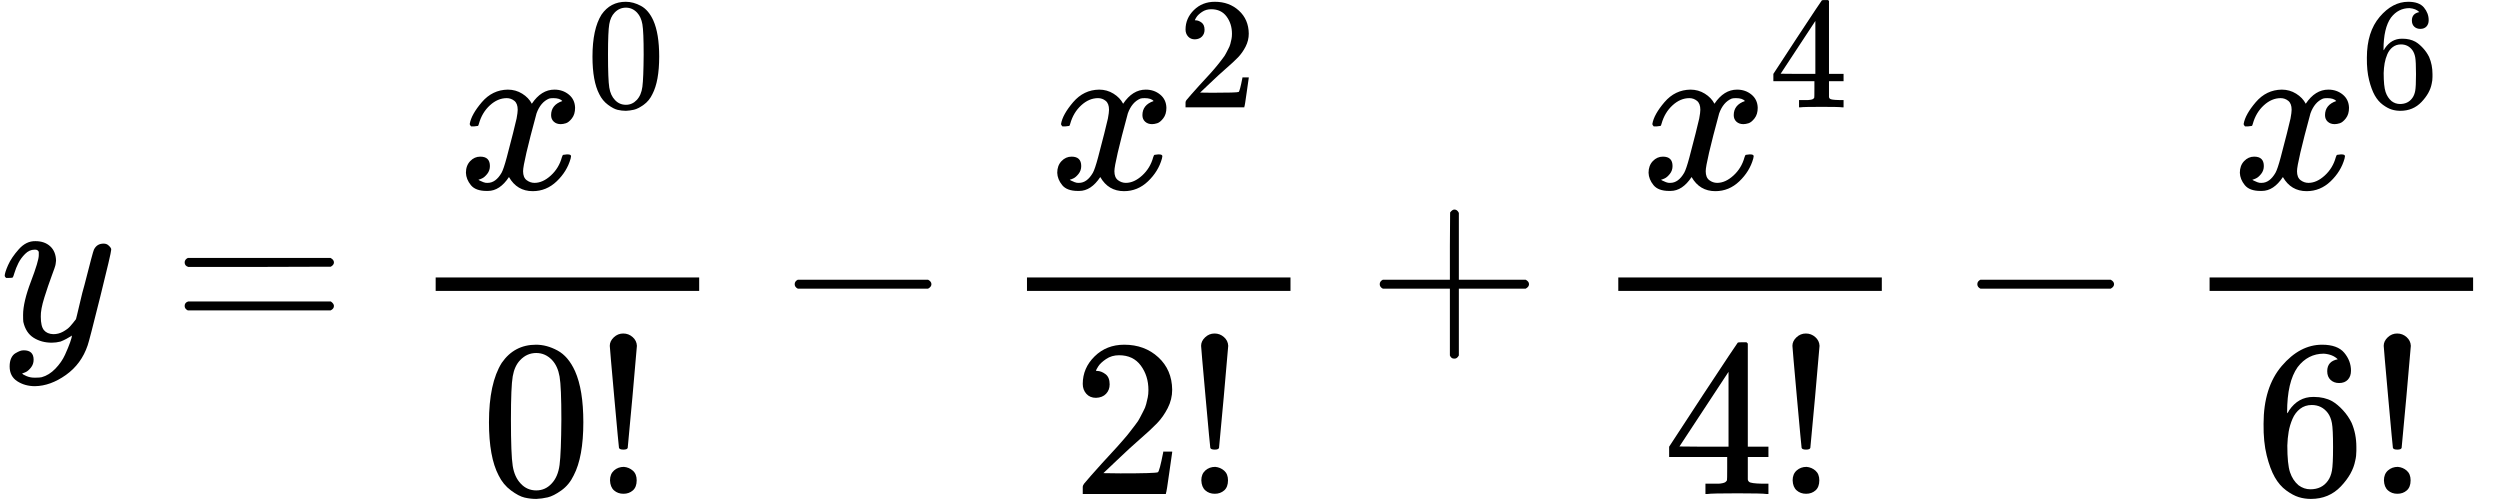
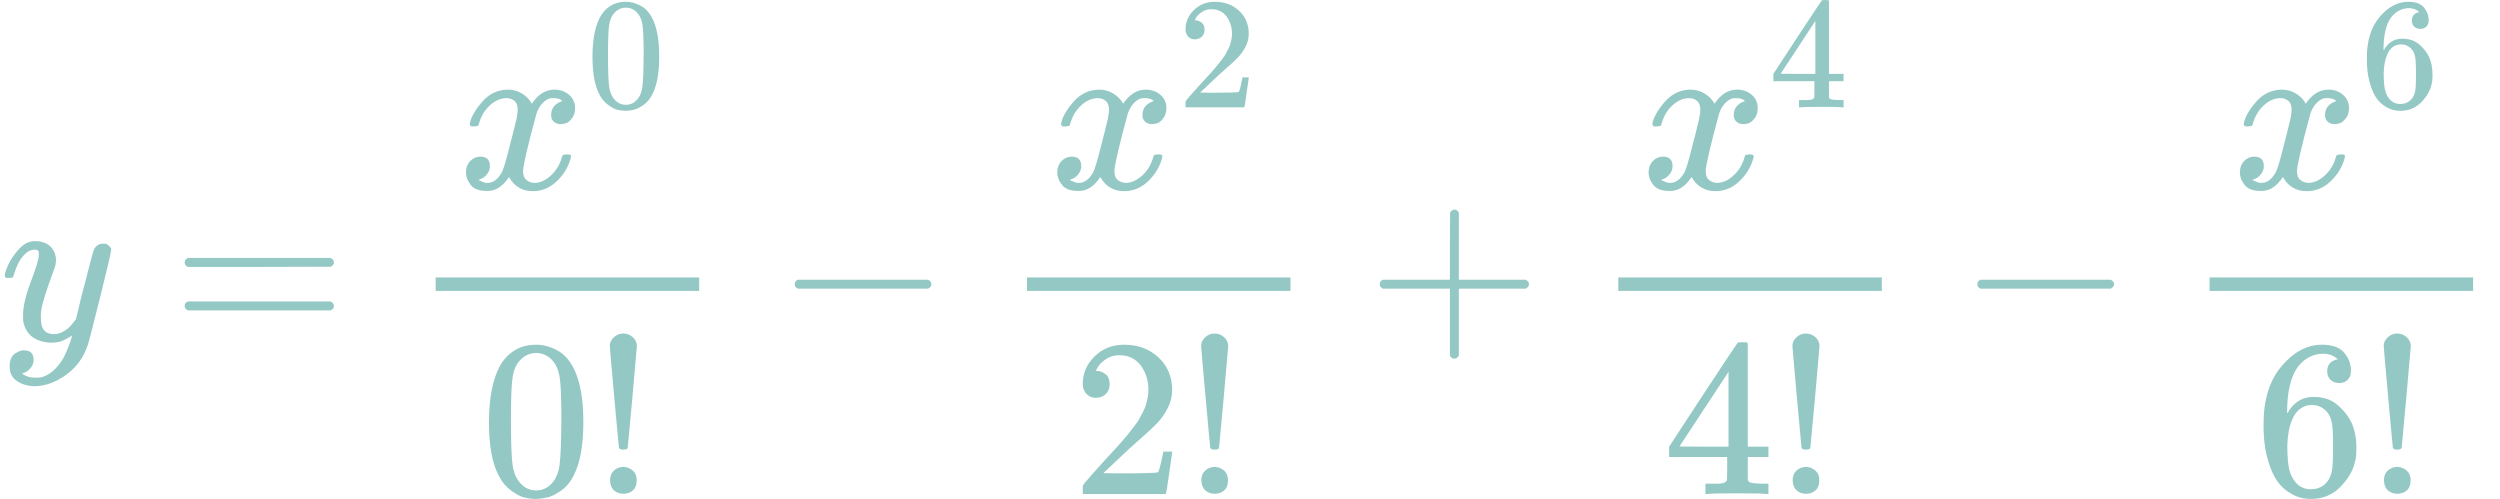
<svg xmlns="http://www.w3.org/2000/svg" xmlns:xlink="http://www.w3.org/1999/xlink" width="201.864px" height="40.288px" viewBox="0 -1517.7 11153.1 2225.7" style="">
  <defs>
    <path id="MJX-244-TEX-I-79" d="M21 287Q21 301 36 335T84 406T158 442Q199 442 224 419T250 355Q248 336 247 334Q247 331 231 288T198 191T182 105Q182 62 196 45T238 27Q261 27 281 38T312 61T339 94Q339 95 344 114T358 173T377 247Q415 397 419 404Q432 431 462 431Q475 431 483 424T494 412T496 403Q496 390 447 193T391 -23Q363 -106 294 -155T156 -205Q111 -205 77 -183T43 -117Q43 -95 50 -80T69 -58T89 -48T106 -45Q150 -45 150 -87Q150 -107 138 -122T115 -142T102 -147L99 -148Q101 -153 118 -160T152 -167H160Q177 -167 186 -165Q219 -156 247 -127T290 -65T313 -9T321 21L315 17Q309 13 296 6T270 -6Q250 -11 231 -11Q185 -11 150 11T104 82Q103 89 103 113Q103 170 138 262T173 379Q173 380 173 381Q173 390 173 393T169 400T158 404H154Q131 404 112 385T82 344T65 302T57 280Q55 278 41 278H27Q21 284 21 287Z" />
    <path id="MJX-244-TEX-N-3D" d="M56 347Q56 360 70 367H707Q722 359 722 347Q722 336 708 328L390 327H72Q56 332 56 347ZM56 153Q56 168 72 173H708Q722 163 722 153Q722 140 707 133H70Q56 140 56 153Z" />
    <path id="MJX-244-TEX-I-78" d="M52 289Q59 331 106 386T222 442Q257 442 286 424T329 379Q371 442 430 442Q467 442 494 420T522 361Q522 332 508 314T481 292T458 288Q439 288 427 299T415 328Q415 374 465 391Q454 404 425 404Q412 404 406 402Q368 386 350 336Q290 115 290 78Q290 50 306 38T341 26Q378 26 414 59T463 140Q466 150 469 151T485 153H489Q504 153 504 145Q504 144 502 134Q486 77 440 33T333 -11Q263 -11 227 52Q186 -10 133 -10H127Q78 -10 57 16T35 71Q35 103 54 123T99 143Q142 143 142 101Q142 81 130 66T107 46T94 41L91 40Q91 39 97 36T113 29T132 26Q168 26 194 71Q203 87 217 139T245 247T261 313Q266 340 266 352Q266 380 251 392T217 404Q177 404 142 372T93 290Q91 281 88 280T72 278H58Q52 284 52 289Z" />
    <path id="MJX-244-TEX-N-30" d="M96 585Q152 666 249 666Q297 666 345 640T423 548Q460 465 460 320Q460 165 417 83Q397 41 362 16T301 -15T250 -22Q224 -22 198 -16T137 16T82 83Q39 165 39 320Q39 494 96 585ZM321 597Q291 629 250 629Q208 629 178 597Q153 571 145 525T137 333Q137 175 145 125T181 46Q209 16 250 16Q290 16 318 46Q347 76 354 130T362 333Q362 478 354 524T321 597Z" />
    <path id="MJX-244-TEX-N-21" d="M78 661Q78 682 96 699T138 716T180 700T199 661Q199 654 179 432T158 206Q156 198 139 198Q121 198 119 206Q118 209 98 431T78 661ZM79 61Q79 89 97 105T141 121Q164 119 181 104T198 61Q198 31 181 16T139 1Q114 1 97 16T79 61Z" />
    <path id="MJX-244-TEX-N-2212" d="M84 237T84 250T98 270H679Q694 262 694 250T679 230H98Q84 237 84 250Z" />
    <path id="MJX-244-TEX-N-32" d="M109 429Q82 429 66 447T50 491Q50 562 103 614T235 666Q326 666 387 610T449 465Q449 422 429 383T381 315T301 241Q265 210 201 149L142 93L218 92Q375 92 385 97Q392 99 409 186V189H449V186Q448 183 436 95T421 3V0H50V19V31Q50 38 56 46T86 81Q115 113 136 137Q145 147 170 174T204 211T233 244T261 278T284 308T305 340T320 369T333 401T340 431T343 464Q343 527 309 573T212 619Q179 619 154 602T119 569T109 550Q109 549 114 549Q132 549 151 535T170 489Q170 464 154 447T109 429Z" />
    <path id="MJX-244-TEX-N-2B" d="M56 237T56 250T70 270H369V420L370 570Q380 583 389 583Q402 583 409 568V270H707Q722 262 722 250T707 230H409V-68Q401 -82 391 -82H389H387Q375 -82 369 -68V230H70Q56 237 56 250Z" />
    <path id="MJX-244-TEX-N-34" d="M462 0Q444 3 333 3Q217 3 199 0H190V46H221Q241 46 248 46T265 48T279 53T286 61Q287 63 287 115V165H28V211L179 442Q332 674 334 675Q336 677 355 677H373L379 671V211H471V165H379V114Q379 73 379 66T385 54Q393 47 442 46H471V0H462ZM293 211V545L74 212L183 211H293Z" />
    <path id="MJX-244-TEX-N-36" d="M42 313Q42 476 123 571T303 666Q372 666 402 630T432 550Q432 525 418 510T379 495Q356 495 341 509T326 548Q326 592 373 601Q351 623 311 626Q240 626 194 566Q147 500 147 364L148 360Q153 366 156 373Q197 433 263 433H267Q313 433 348 414Q372 400 396 374T435 317Q456 268 456 210V192Q456 169 451 149Q440 90 387 34T253 -22Q225 -22 199 -14T143 16T92 75T56 172T42 313ZM257 397Q227 397 205 380T171 335T154 278T148 216Q148 133 160 97T198 39Q222 21 251 21Q302 21 329 59Q342 77 347 104T352 209Q352 289 347 316T329 361Q302 397 257 397Z" />
  </defs>
-   <g stroke="currentColor" fill="currentColor" stroke-width="0" transform="matrix(1 0 0 -1 0 0)">
+   <g stroke="#93c8c4" fill="#93c8c4" stroke-width="0" transform="matrix(1 0 0 -1 0 0)">
    <g data-mml-node="math">
      <g data-mml-node="mi">
        <use xlink:href="#MJX-244-TEX-I-79" />
      </g>
      <g data-mml-node="mo" transform="translate(767.8, 0)">
        <use xlink:href="#MJX-244-TEX-N-3D" />
      </g>
      <g data-mml-node="mfrac" transform="translate(1823.6, 0)">
        <g data-mml-node="msup" transform="translate(220, 676)">
          <g data-mml-node="mi">
            <use xlink:href="#MJX-244-TEX-I-78" />
          </g>
          <g data-mml-node="TeXAtom" transform="translate(572, 363) scale(0.707)">
            <g data-mml-node="mn">
              <use xlink:href="#MJX-244-TEX-N-30" />
            </g>
          </g>
        </g>
        <g data-mml-node="mrow" transform="translate(318.8, -686)">
          <g data-mml-node="mn">
            <use xlink:href="#MJX-244-TEX-N-30" />
          </g>
          <g data-mml-node="mo" transform="translate(500, 0)">
            <use xlink:href="#MJX-244-TEX-N-21" />
          </g>
        </g>
        <rect width="1175.6" height="60" x="120" y="220" />
      </g>
      <g data-mml-node="mo" transform="translate(3461.3, 0)">
        <use xlink:href="#MJX-244-TEX-N-2212" />
      </g>
      <g data-mml-node="mfrac" transform="translate(4461.6, 0)">
        <g data-mml-node="msup" transform="translate(220, 676)">
          <g data-mml-node="mi">
            <use xlink:href="#MJX-244-TEX-I-78" />
          </g>
          <g data-mml-node="TeXAtom" transform="translate(572, 363) scale(0.707)">
            <g data-mml-node="mn">
              <use xlink:href="#MJX-244-TEX-N-32" />
            </g>
          </g>
        </g>
        <g data-mml-node="mrow" transform="translate(318.8, -686)">
          <g data-mml-node="mn">
            <use xlink:href="#MJX-244-TEX-N-32" />
          </g>
          <g data-mml-node="mo" transform="translate(500, 0)">
            <use xlink:href="#MJX-244-TEX-N-21" />
          </g>
        </g>
        <rect width="1175.6" height="60" x="120" y="220" />
      </g>
      <g data-mml-node="mo" transform="translate(6099.3, 0)">
        <use xlink:href="#MJX-244-TEX-N-2B" />
      </g>
      <g data-mml-node="mfrac" transform="translate(7099.6, 0)">
        <g data-mml-node="msup" transform="translate(220, 676)">
          <g data-mml-node="mi">
            <use xlink:href="#MJX-244-TEX-I-78" />
          </g>
          <g data-mml-node="TeXAtom" transform="translate(572, 363) scale(0.707)">
            <g data-mml-node="mn">
              <use xlink:href="#MJX-244-TEX-N-34" />
            </g>
          </g>
        </g>
        <g data-mml-node="mrow" transform="translate(318.8, -686)">
          <g data-mml-node="mn">
            <use xlink:href="#MJX-244-TEX-N-34" />
          </g>
          <g data-mml-node="mo" transform="translate(500, 0)">
            <use xlink:href="#MJX-244-TEX-N-21" />
          </g>
        </g>
        <rect width="1175.6" height="60" x="120" y="220" />
      </g>
      <g data-mml-node="mo" transform="translate(8737.3, 0)">
        <use xlink:href="#MJX-244-TEX-N-2212" />
      </g>
      <g data-mml-node="mfrac" transform="translate(9737.5, 0)">
        <g data-mml-node="msup" transform="translate(220, 676)">
          <g data-mml-node="mi">
            <use xlink:href="#MJX-244-TEX-I-78" />
          </g>
          <g data-mml-node="TeXAtom" transform="translate(572, 363) scale(0.707)">
            <g data-mml-node="mn">
              <use xlink:href="#MJX-244-TEX-N-36" />
            </g>
          </g>
        </g>
        <g data-mml-node="mrow" transform="translate(318.8, -686)">
          <g data-mml-node="mn">
            <use xlink:href="#MJX-244-TEX-N-36" />
          </g>
          <g data-mml-node="mo" transform="translate(500, 0)">
            <use xlink:href="#MJX-244-TEX-N-21" />
          </g>
        </g>
        <rect width="1175.6" height="60" x="120" y="220" />
      </g>
    </g>
  </g>
</svg>
